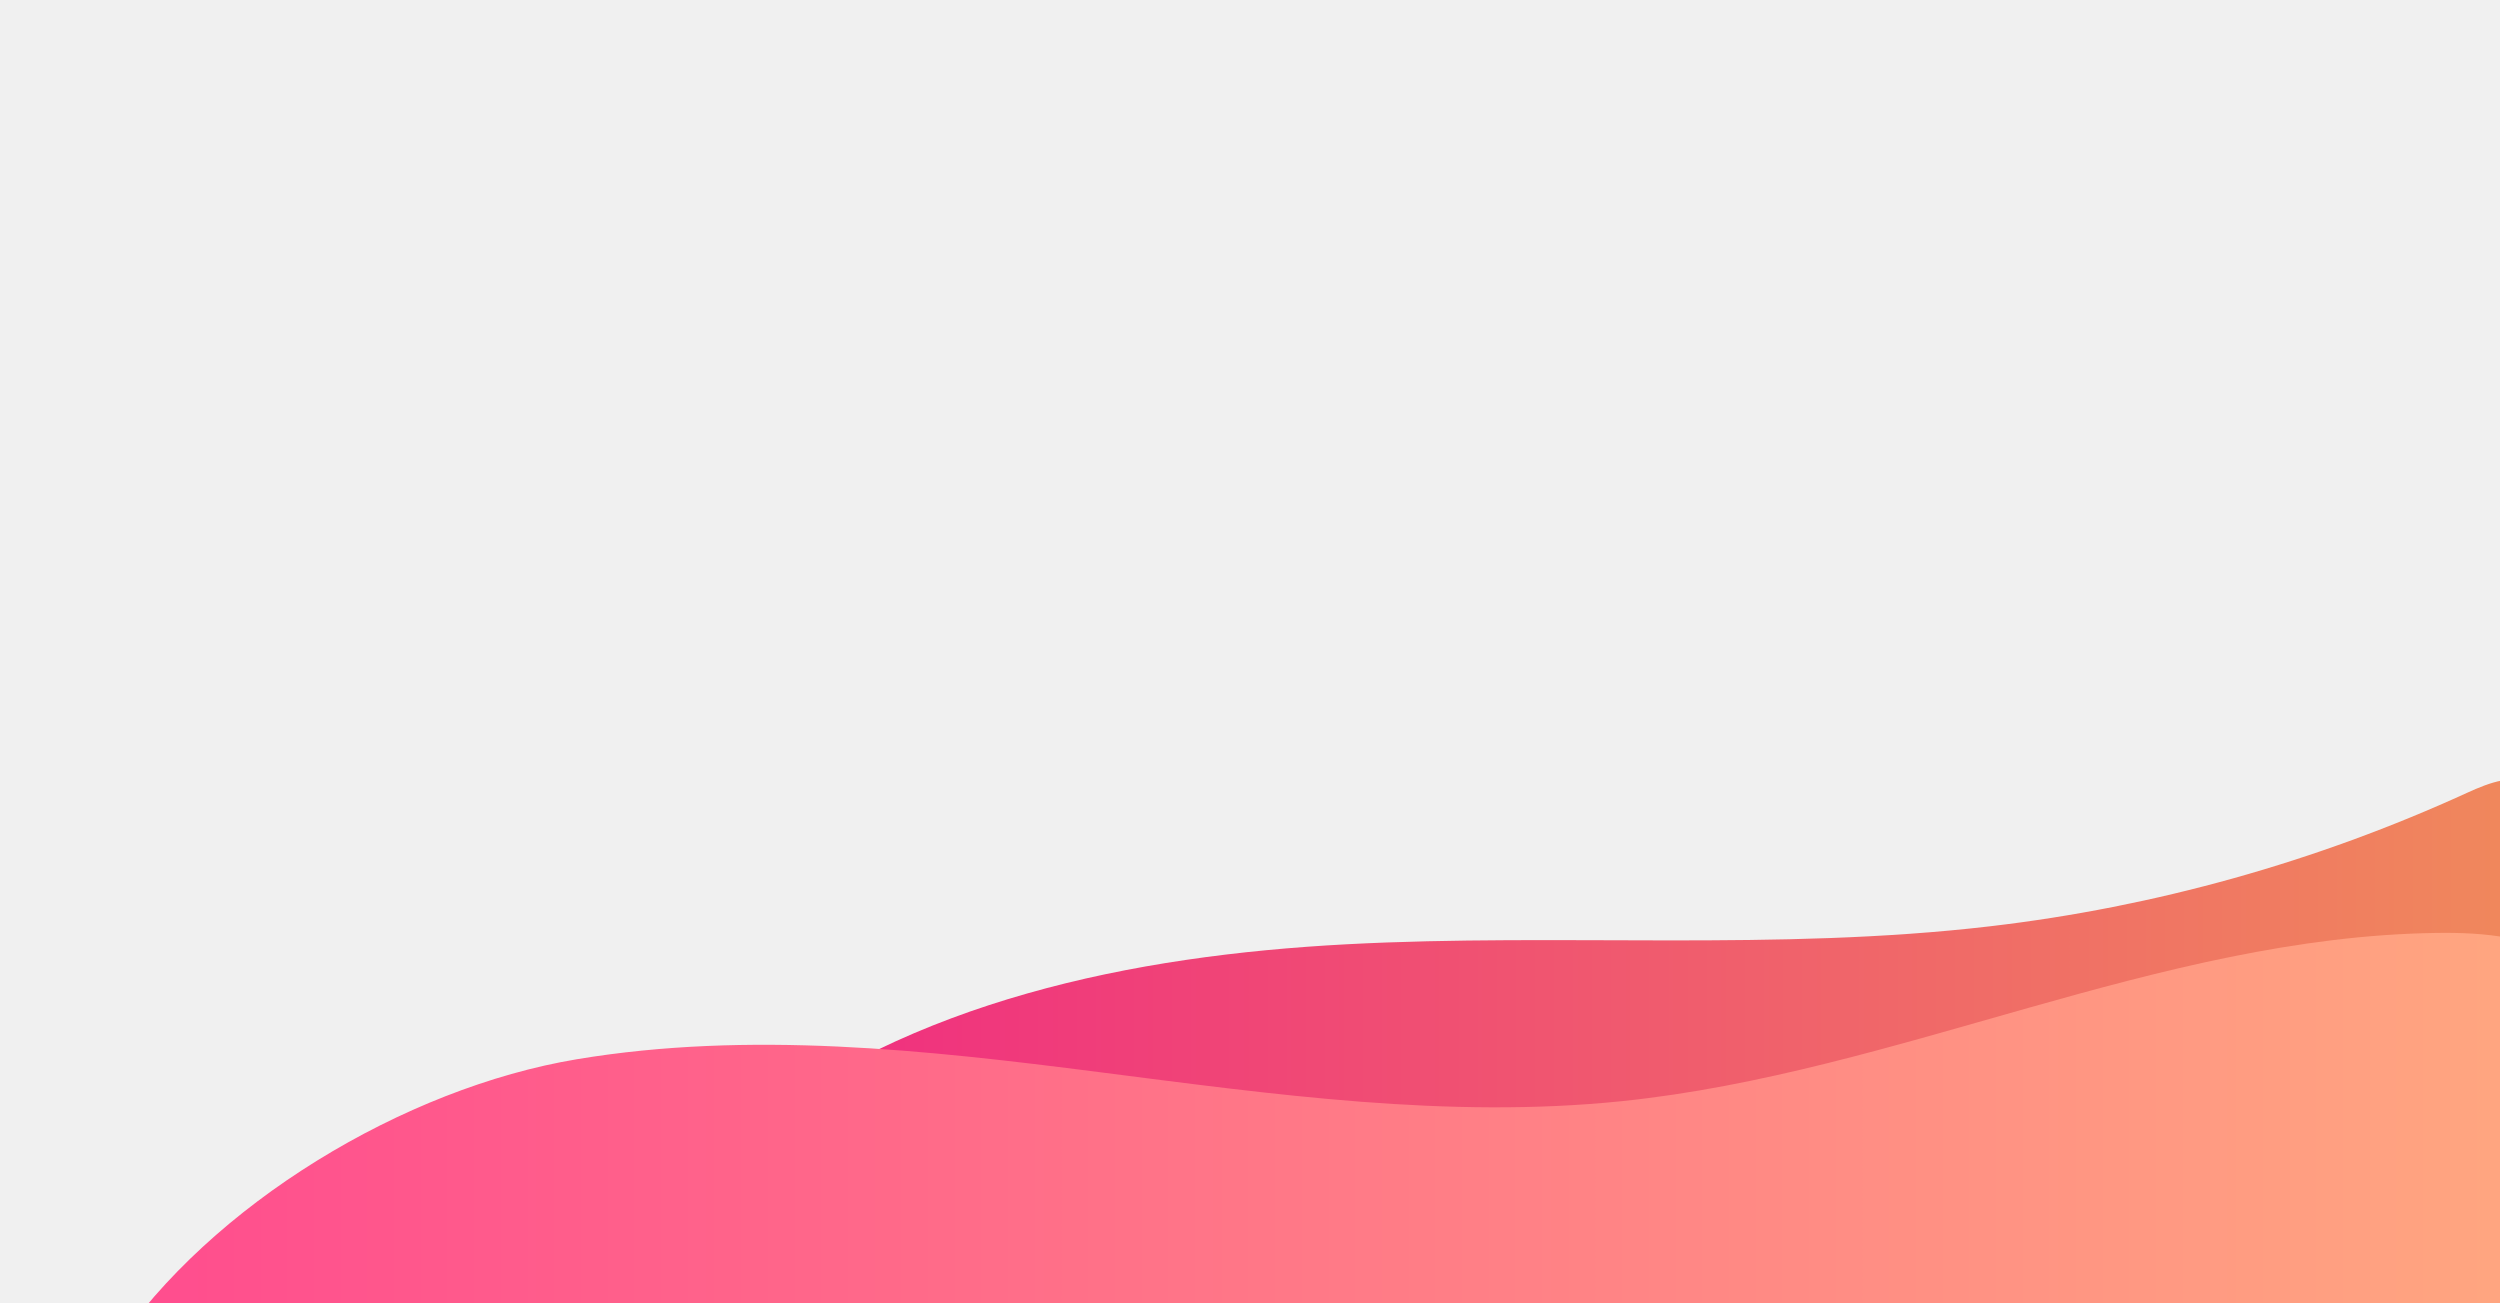
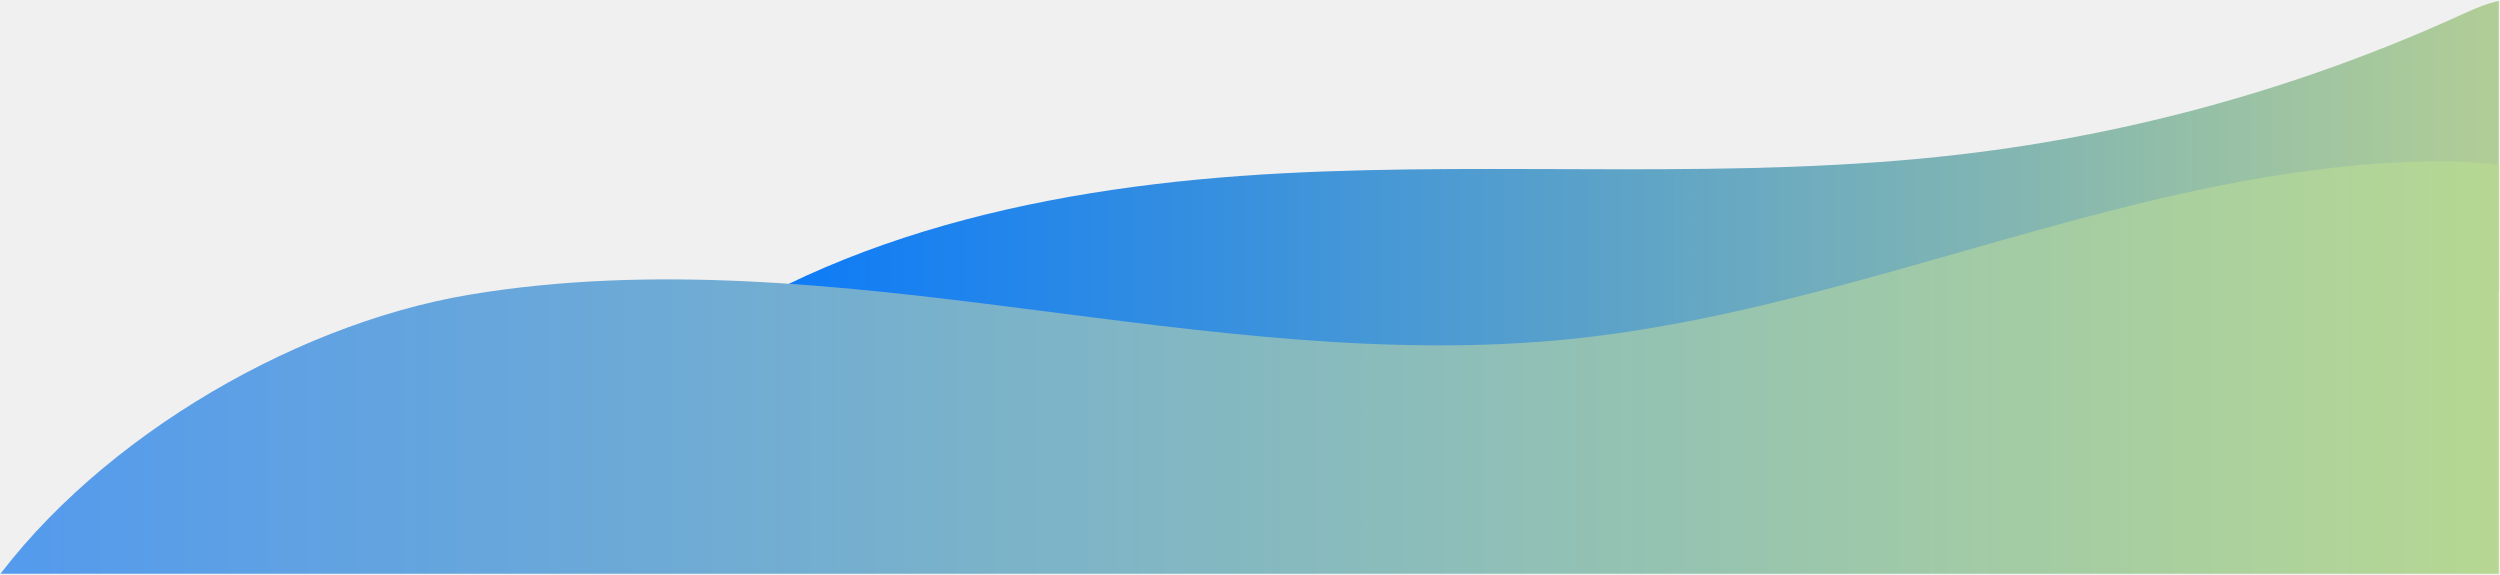
- <svg xmlns="http://www.w3.org/2000/svg" enable-background="new 0 0 1920 1000" viewBox="0 0 1920 1000">
-   <clipPath id="a">
-     <path d="m-82.2 543.8h2002.3v472.9h-2002.3z" />
-   </clipPath>
-   <linearGradient id="b" gradientUnits="userSpaceOnUse" x1="570.237" x2="1963.289" y1="775.595" y2="775.595">
-     <stop offset="0" stop-color="#f02b81" />
-     <stop offset="1" stop-color="#f08a5b" />
-   </linearGradient>
-   <linearGradient id="c" gradientUnits="userSpaceOnUse" x1="87.286" x2="2035.273" y1="895.384" y2="895.384">
-     <stop offset="0" stop-color="#ff4c8e" />
-     <stop offset="1" stop-color="#ffab7f" />
-   </linearGradient>
-   <path clip-path="url(#a)" d="m570.2 870.9c129.2-102.3 299.6-137 464.1-145.7 164.6-8.7 330.3 5.4 494-13.8 126.6-14.8 250.8-49.6 366.6-102.6 16.8-7.7 37.2-15.6 52.8-5.6 17 10.9 16.7 35.5 14.3 55.6-8 68.4-19.7 144-73.3 187.2-32.6 26.2-75.2 35.6-116.3 43.5-284.4 54.4-575.4 73.9-864.6 57.9-116.1-6.6-235.8-19.9-337.6-76.5z" fill="url(#b)" />
-   <path clip-path="url(#a)" d="m1245.5 845.7c212.2-21.9 411.9-126 625.1-129.2 37.4-.6 77.2 2.8 107.4 25 48.3 35.5 54.7 103.9 56.8 163.8 1.5 42.5 1.2 90-28.1 120.9-28.6 30.1-74.7 33.6-116.2 34.3-309.3 5.4-618.3-33.3-927.5-24.6-287.6 8.1-599.8 81.8-875.7.4 74.7-111.5 223.2-200.7 355.7-222.8s268-7.2 401.2 9.9c133.2 17 267.7 36.1 401.3 22.3z" fill="url(#c)" />
+ <svg xmlns="http://www.w3.org/2000/svg" xmlns:xlink="http://www.w3.org/1999/xlink" width="1820px" height="418px" viewBox="0 0 1820 418" version="1.1">
+   <defs>
+     <polygon id="path-1" points="0.8 0.8 2003.1 0.8 2003.1 473.7 0.8 473.7" />
+     <linearGradient x1="0.258%" y1="49.75%" x2="101.258%" y2="49.75%" id="linearGradient-3">
+       <stop stop-color="#3023AE" offset="0%" />
+       <stop stop-color="#0074FF" offset="0.104%" />
+       <stop stop-color="#BAD291" offset="100%" />
+     </linearGradient>
+     <polygon id="path-4" points="0.8 0.8 2003.1 0.8 2003.1 473.7 0.8 473.7" />
+     <linearGradient x1="0.258%" y1="49.75%" x2="101.258%" y2="49.75%" id="linearGradient-6">
+       <stop stop-color="#3023AE" offset="0%" />
+       <stop stop-color="#5299EF" offset="0%" />
+       <stop stop-color="#BFDD8B" offset="100%" />
+     </linearGradient>
+   </defs>
+   <g id="Page-2" stroke="none" stroke-width="1" fill="none" fill-rule="evenodd">
+     <g id="下载" transform="translate(-184, -56)">
+       <g id="Clipped">
+         <mask id="mask-2" fill="white">
+           <use xlink:href="#path-1" />
+         </mask>
+         <g id="Path" />
+         <path d="M653.2,327.9 C782.4,225.6 952.8,190.9 1117.3,182.2 C1281.9,173.5 1447.6,187.6 1611.3,168.4 C1737.9,153.6 1862.1,118.8 1977.9,65.8 C1994.7,58.1 2015.1,50.2 2030.7,60.2 C2047.7,71.1 2047.4,95.7 2045,115.8 C2037,184.2 2025.3,259.8 1971.7,303 C1939.1,329.2 1896.5,338.6 1855.4,346.5 C1571,400.9 1280,420.4 990.8,404.4 C874.7,397.8 755,384.5 653.2,327.9 Z" id="Path" fill="url(#linearGradient-3)" mask="url(#mask-2)" />
+       </g>
+       <g id="Clipped">
+         <mask id="mask-5" fill="white">
+           <use xlink:href="#path-4" />
+         </mask>
+         <g id="Path" />
+         <path d="M1328.5,302.7 C1540.7,280.8 1740.4,176.7 1953.6,173.5 C1991,172.9 2030.8,176.3 2061,198.5 C2109.3,234 2115.7,302.4 2117.8,362.3 C2119.3,404.8 2119,452.3 2089.7,483.2 C2061.1,513.3 2015,516.8 1973.5,517.5 C1664.2,522.9 1355.2,484.2 1046,492.9 C758.4,501 446.2,574.7 170.3,493.3 C245,381.8 393.5,292.6 526,270.5 C658.5,248.4 794,263.3 927.2,280.4 C1060.4,297.4 1194.9,316.5 1328.5,302.7 Z" id="Path" fill="url(#linearGradient-6)" mask="url(#mask-5)" />
+       </g>
+     </g>
+   </g>
</svg>
